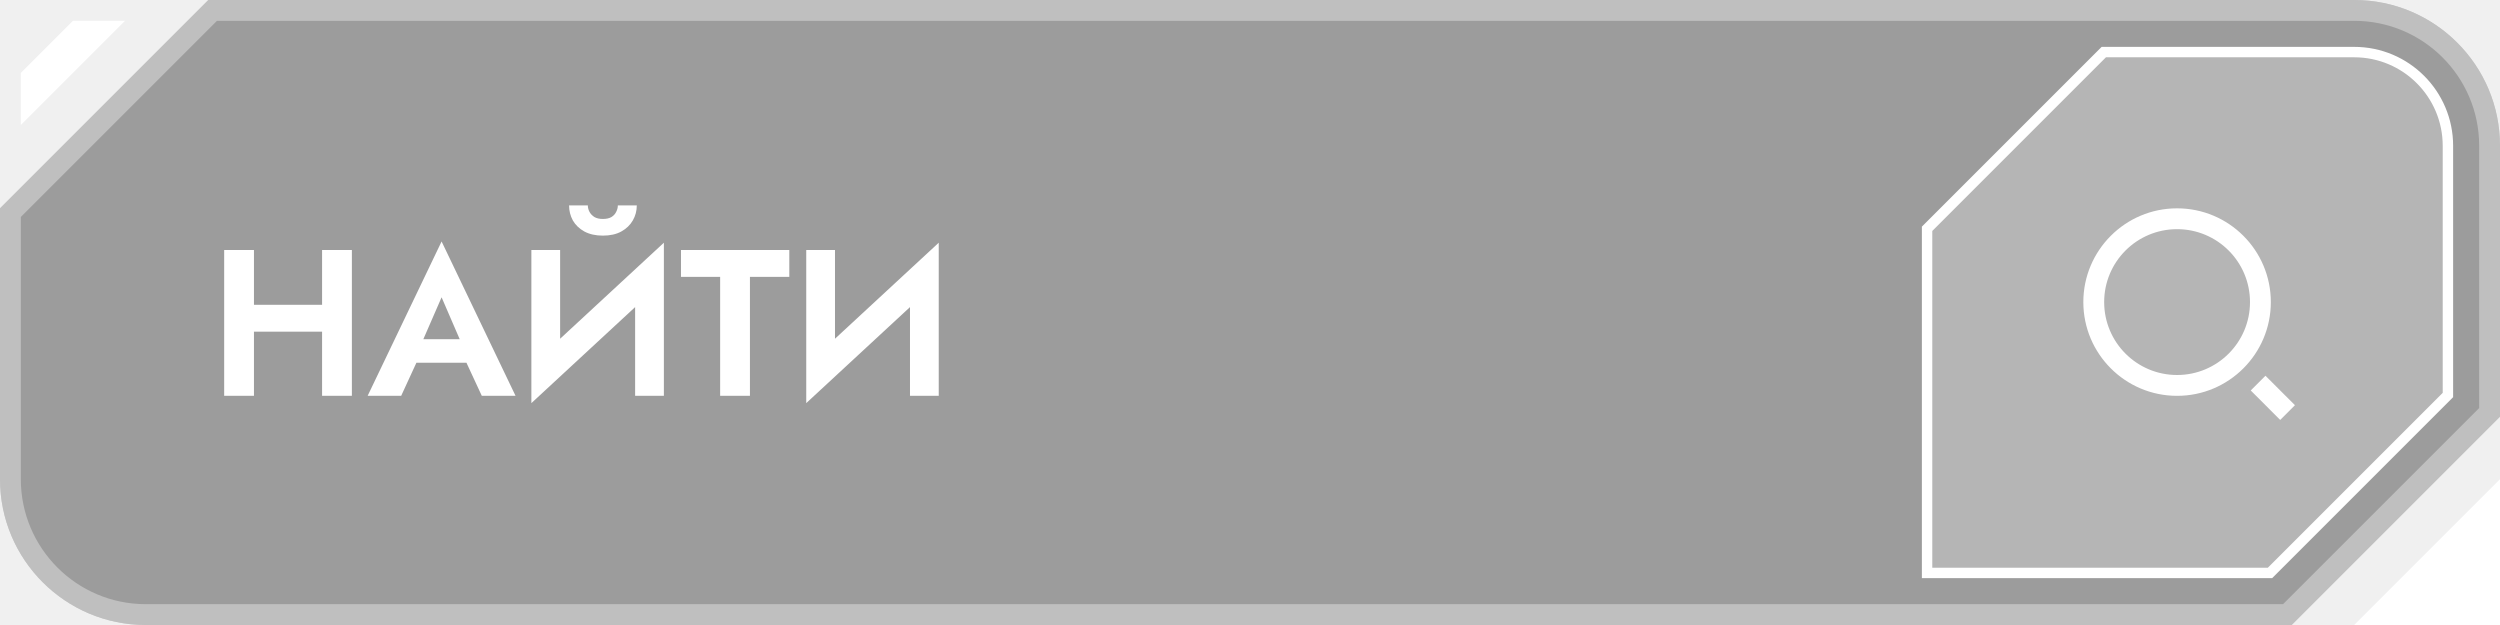
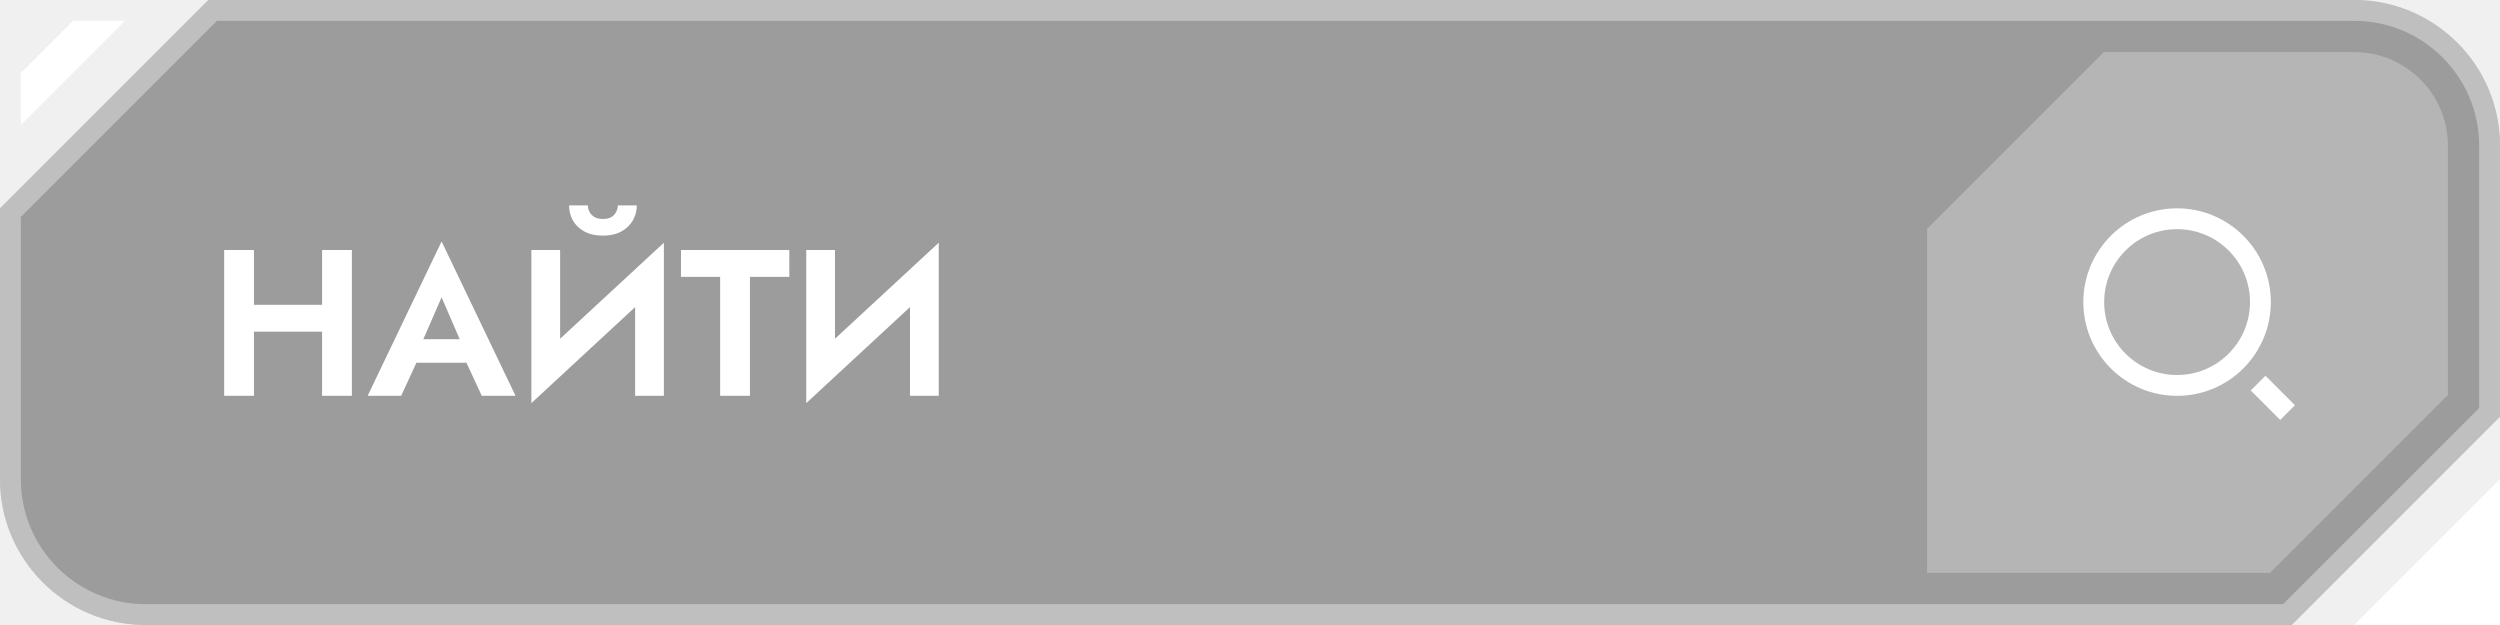
<svg xmlns="http://www.w3.org/2000/svg" width="240" height="60" viewBox="0 0 240 60" fill="none">
  <path d="M20 0H226C233.732 0 240 6.268 240 14V40L220 60H14C6.268 60 0 53.732 0 46V20L20 0Z" fill="black" fill-opacity="0.35" />
  <path d="M1 20.414L20.414 1H226C233.18 1 239 6.82 239 14V39.586L219.586 59H14C6.82 59 1 53.18 1 46V20.414Z" stroke="white" stroke-opacity="0.35" stroke-width="2" />
  <path d="M240.001 46L240.001 60H226L240.001 46Z" fill="white" />
  <path d="M2 7V12L12 2H7L2 7Z" fill="white" />
  <path d="M201.964 5H226C230.971 5 235 9.029 235 14V37.92L217.92 55H185V21.964L201.964 5Z" fill="white" fill-opacity="0.25" />
-   <path d="M201.964 5H226C230.971 5 235 9.029 235 14V37.92L217.92 55H185V21.964L201.964 5Z" stroke="white" />
  <g clip-path="url(#clip0_1858_18764)">
    <path d="M209 20C213.968 20 218 24.032 218 29C218 33.968 213.968 38 209 38C204.032 38 200 33.968 200 29C200 24.032 204.032 20 209 20ZM209 36C212.867 36 216 32.867 216 29C216 25.132 212.867 22 209 22C205.132 22 202 25.132 202 29C202 32.867 205.132 36 209 36ZM217.485 36.071L220.314 38.899L218.899 40.314L216.071 37.485L217.485 36.071Z" fill="white" />
  </g>
  <path d="M22.46 31.84V29.26H32.74V31.84H22.46ZM30.92 24H33.78V38H30.92V24ZM21.52 24H24.38V38H21.52V24ZM38.733 34.82L39.073 32.56H45.793L46.133 34.82H38.733ZM42.393 28.54L40.293 33.36L40.353 34L38.513 38H35.293L42.393 23.18L49.493 38H46.253L44.453 34.12L44.493 33.4L42.393 28.54ZM63.632 27.02L51.012 38.7L51.112 34.98L63.732 23.3L63.632 27.02ZM53.772 24V35.72L51.012 38.7V24H53.772ZM63.732 23.3V38H60.972V26.36L63.732 23.3ZM54.632 19.72H56.432C56.432 19.933 56.486 20.14 56.592 20.34C56.699 20.54 56.859 20.707 57.072 20.84C57.285 20.96 57.552 21.02 57.872 21.02C58.206 21.02 58.479 20.96 58.692 20.84C58.906 20.707 59.059 20.54 59.152 20.34C59.259 20.14 59.312 19.933 59.312 19.72H61.132C61.132 20.24 61.005 20.72 60.752 21.16C60.499 21.6 60.132 21.953 59.652 22.22C59.172 22.487 58.579 22.62 57.872 22.62C57.179 22.62 56.586 22.487 56.092 22.22C55.612 21.953 55.245 21.6 54.992 21.16C54.752 20.72 54.632 20.24 54.632 19.72ZM65.374 26.58V24H75.774V26.58H71.994V38H69.134V26.58H65.374ZM90.019 27.02L77.399 38.7L77.499 34.98L90.119 23.3L90.019 27.02ZM80.159 24V35.72L77.399 38.7V24H80.159ZM90.119 23.3V38H87.359V26.36L90.119 23.3Z" fill="white" />
  <defs>
    <clipPath id="clip0_1858_18764">
      <rect width="24" height="24" fill="white" transform="translate(198 18)" />
    </clipPath>
  </defs>
</svg>
